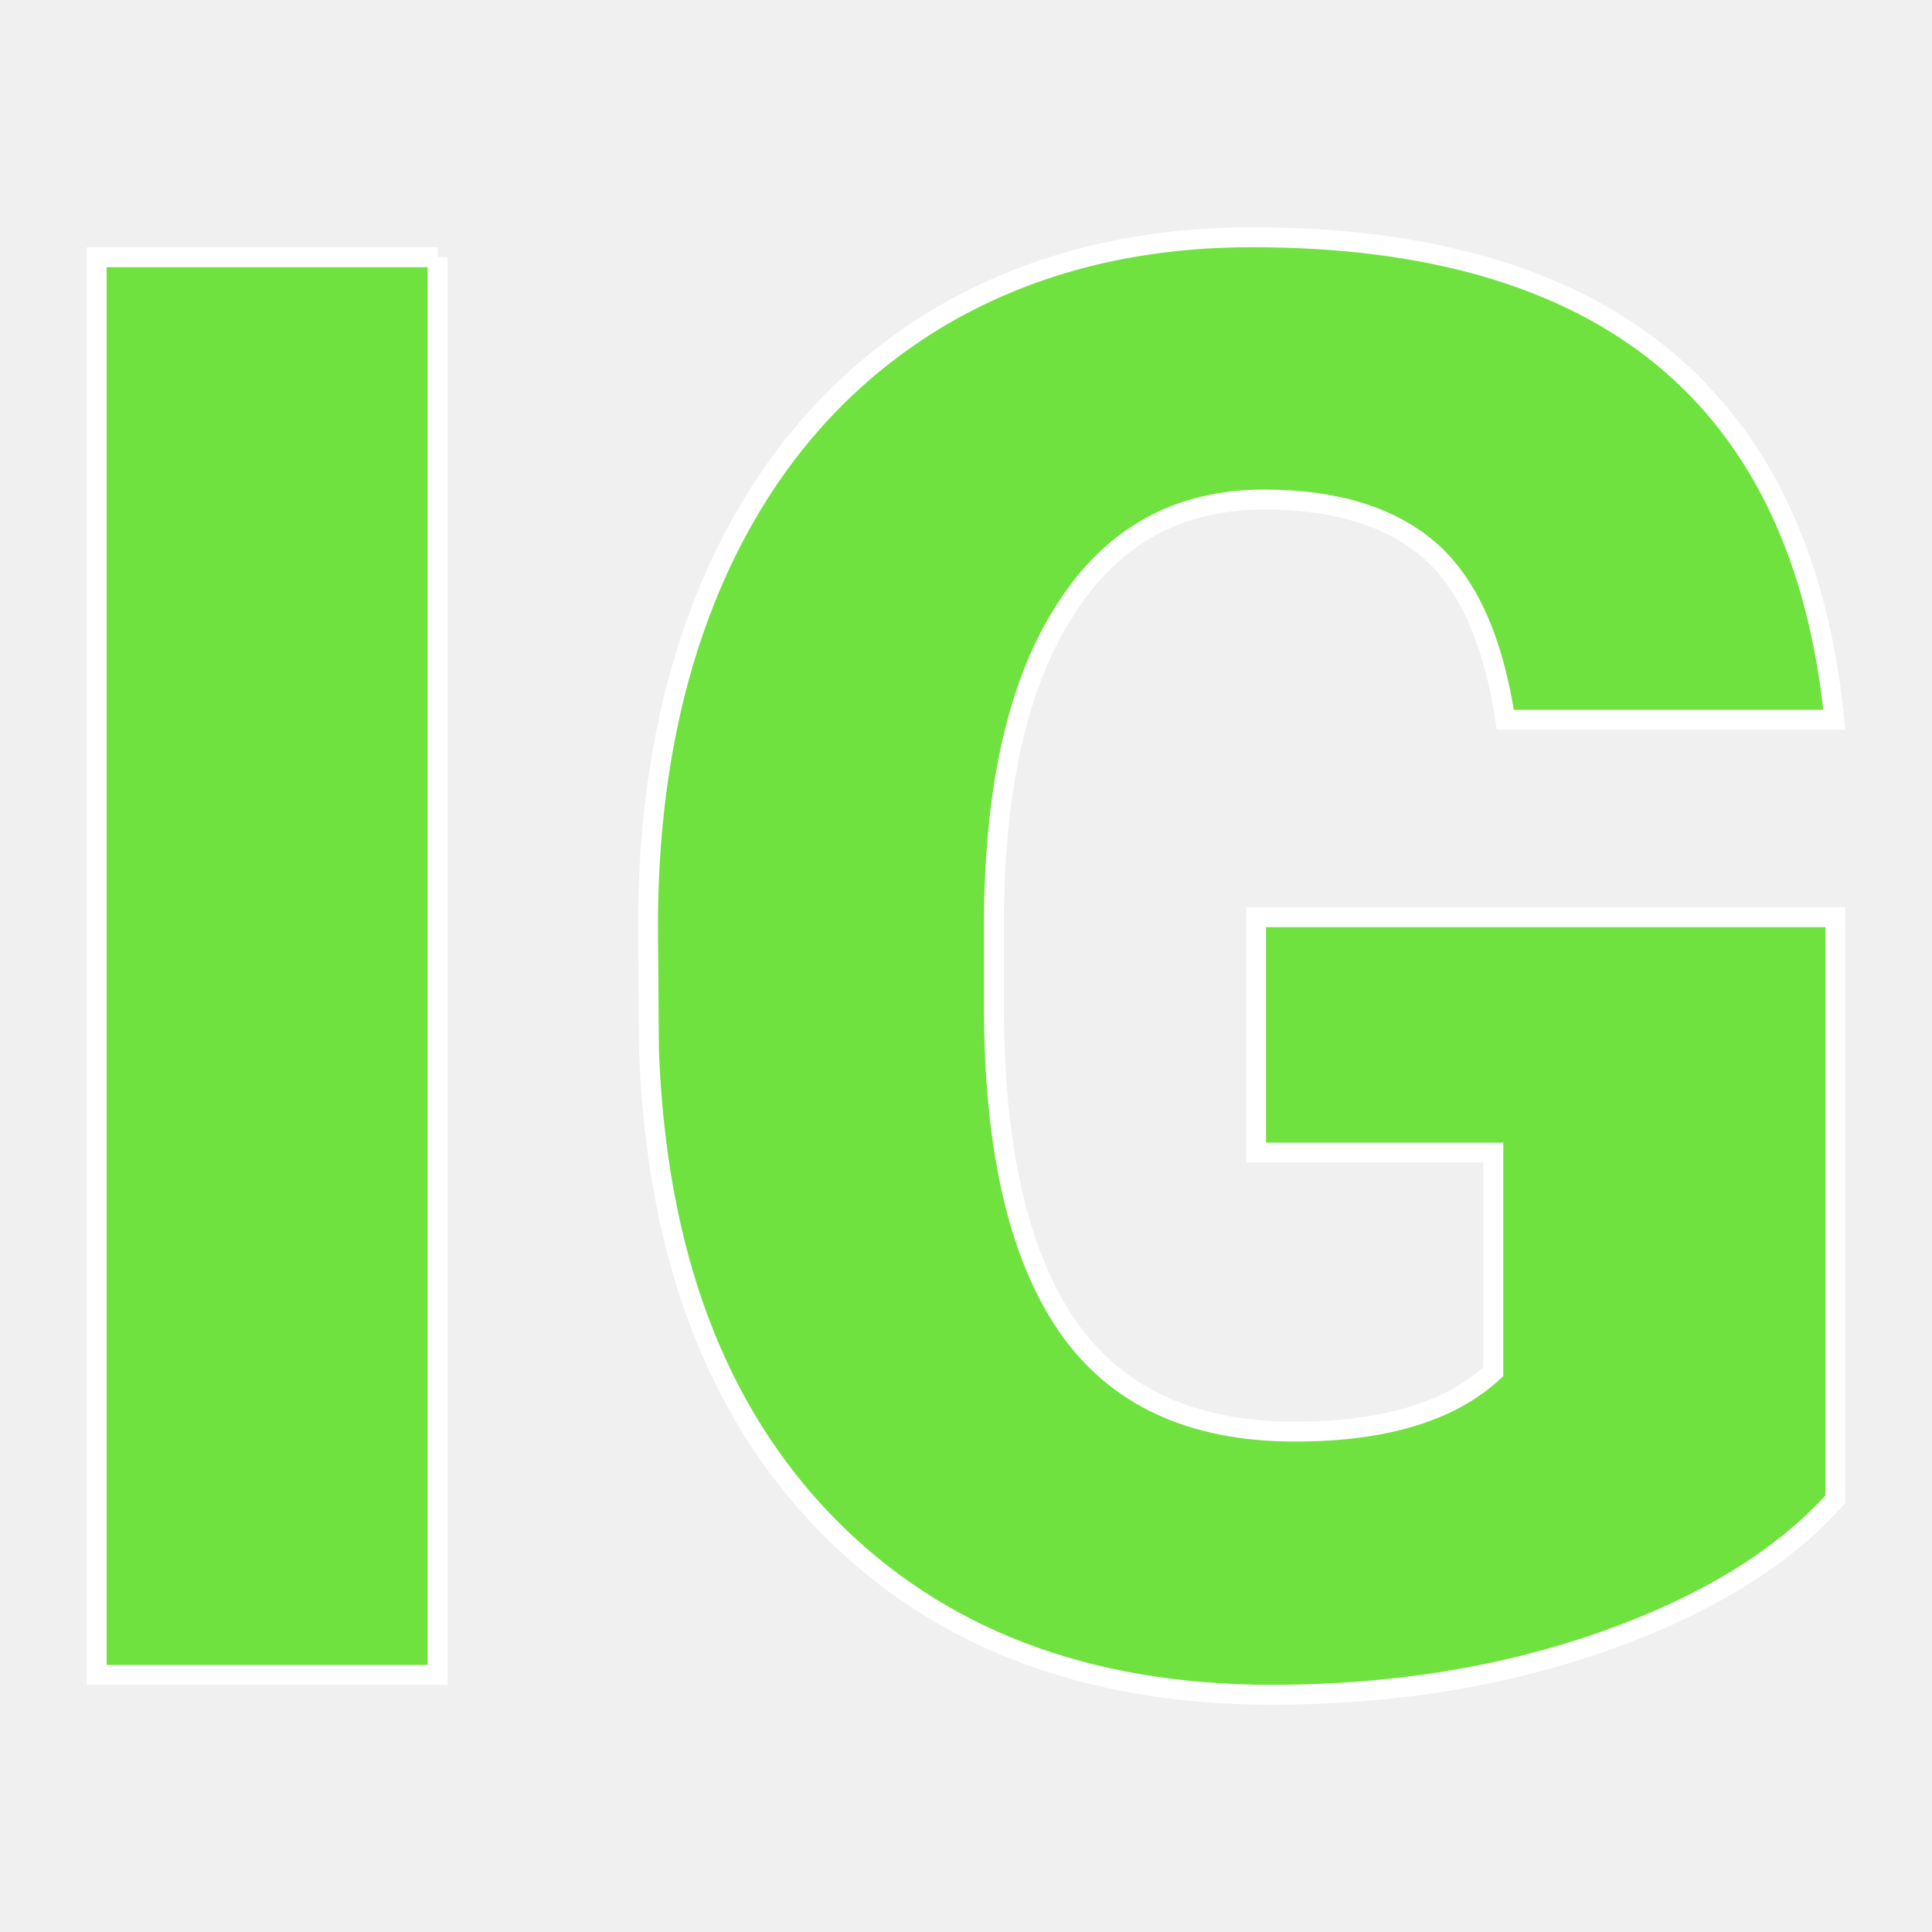
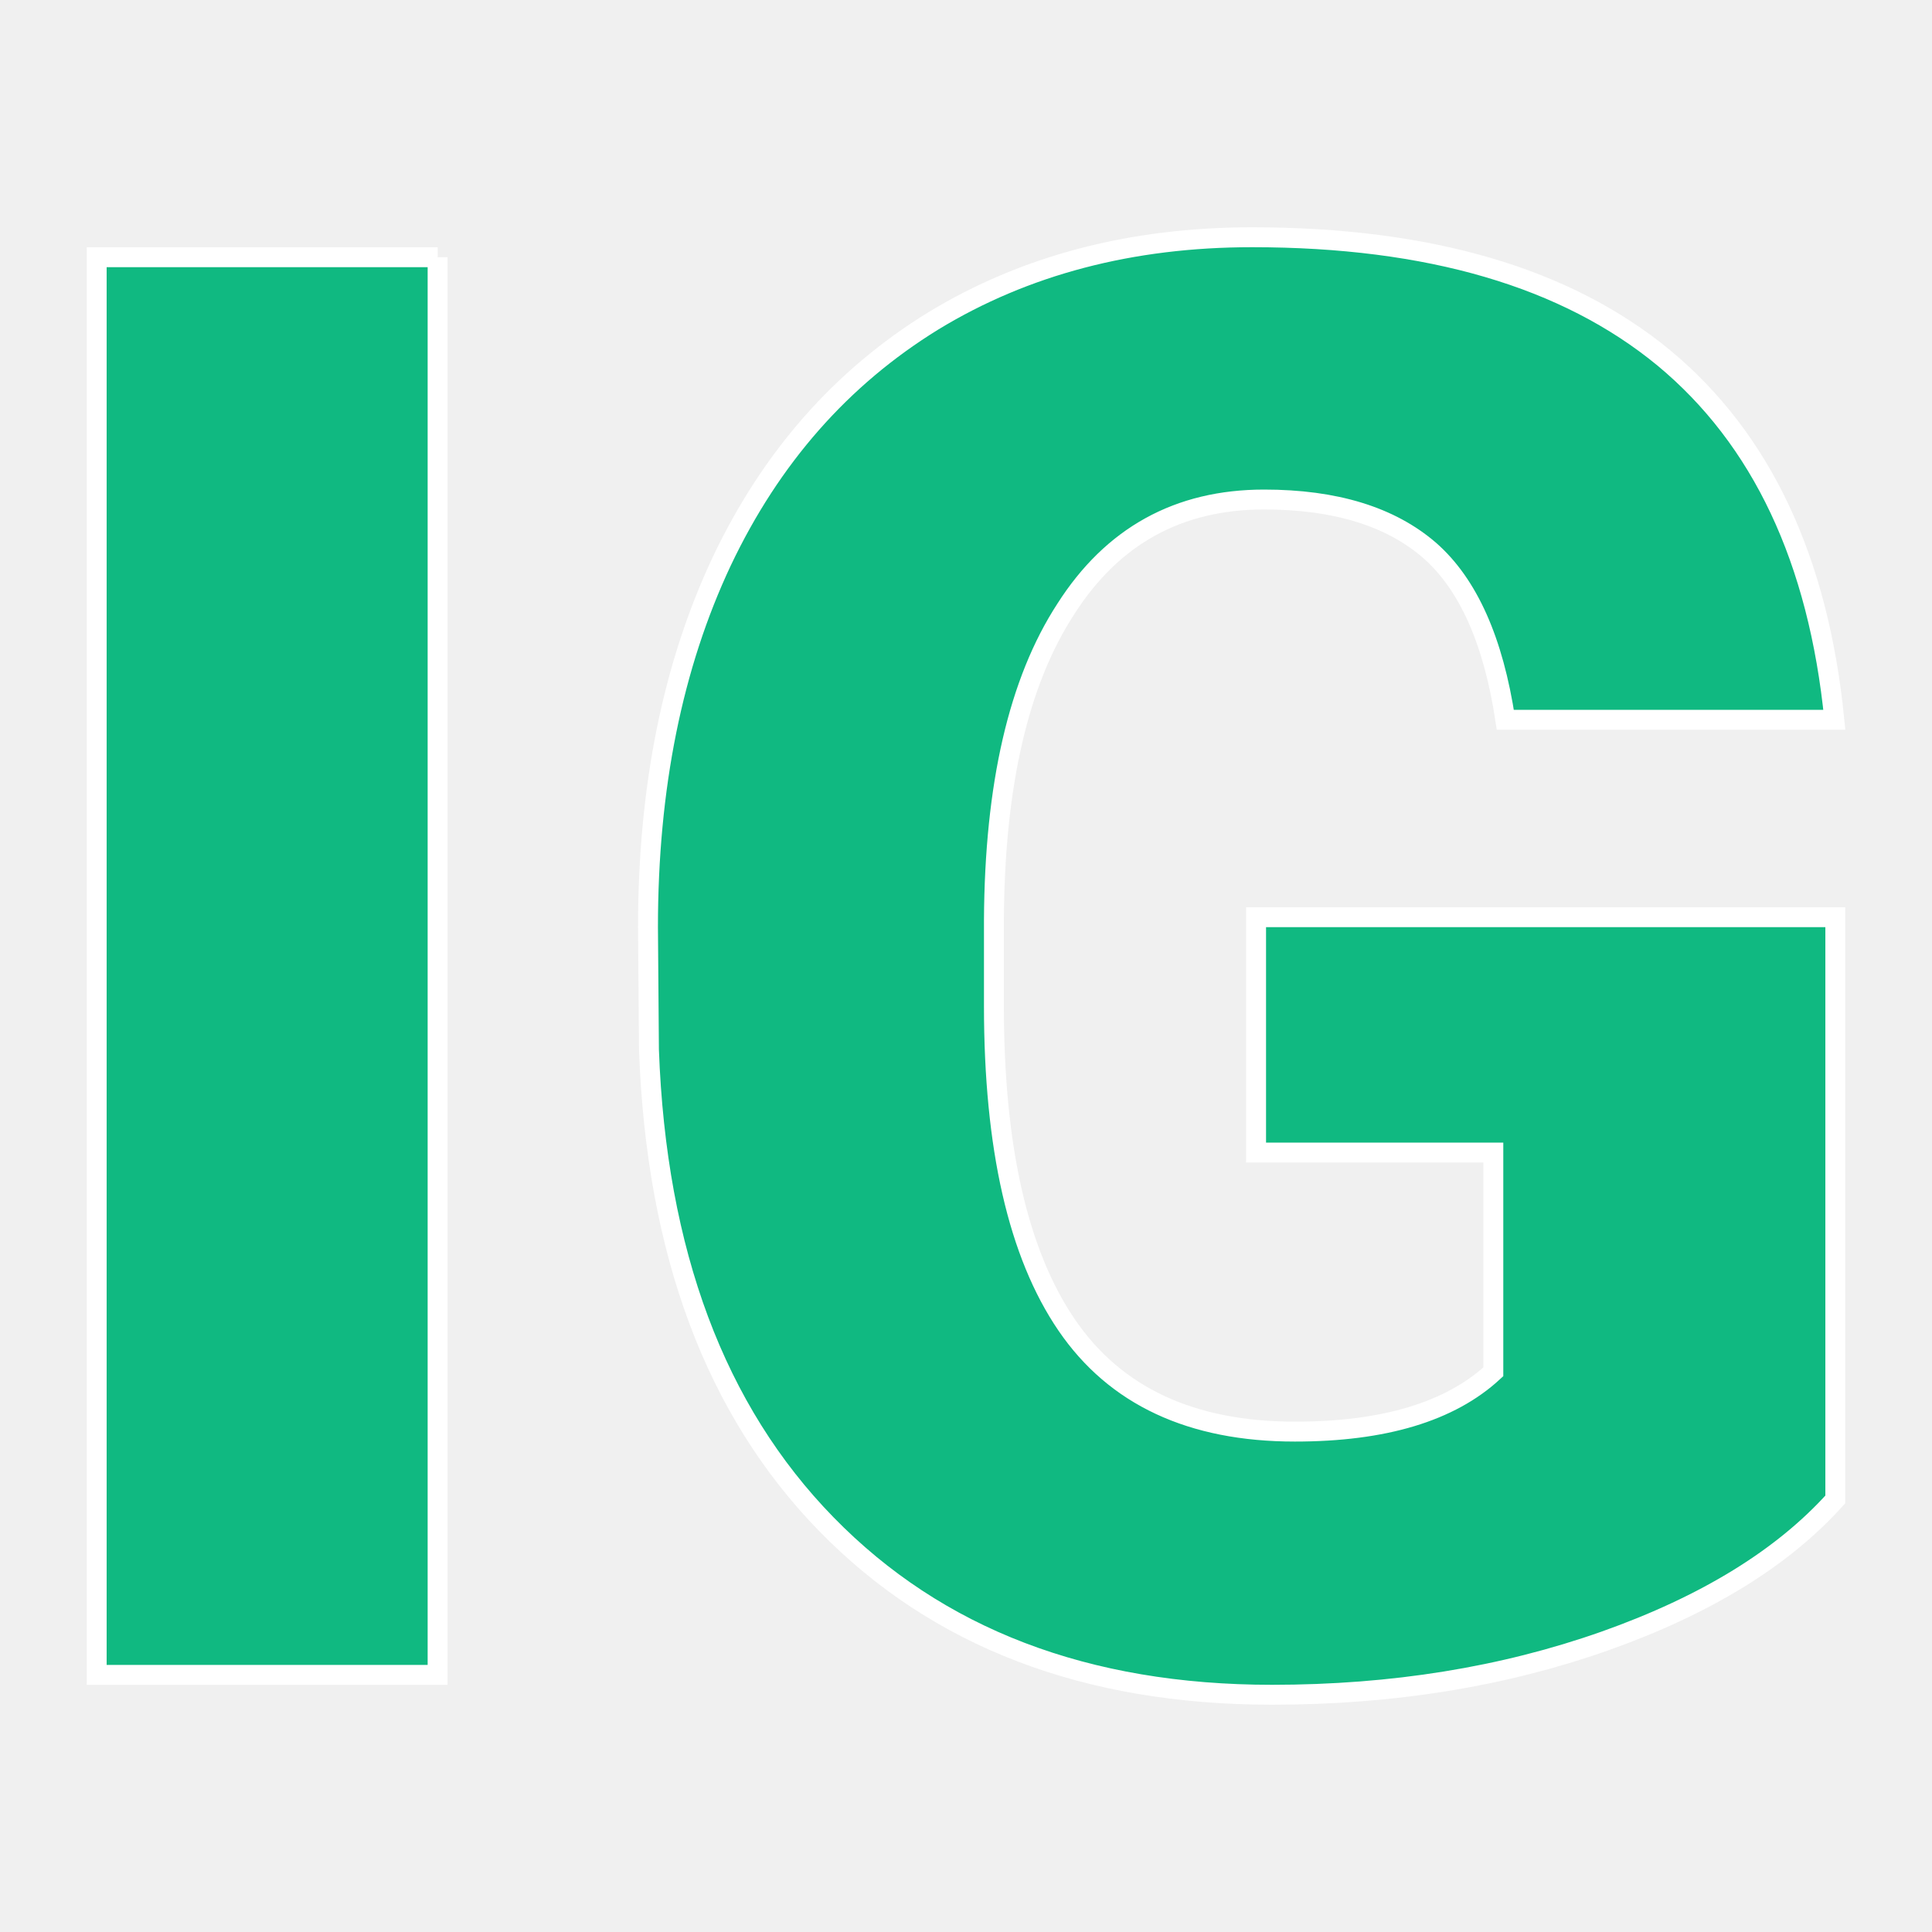
<svg xmlns="http://www.w3.org/2000/svg" id="Layer_1" version="1.1" viewBox="0 0 200 200">
  <defs>
    <style>
      .st0 {
        fill: none;
      }

      .st1 {
-         fill: #70e240;
+         fill: #10b981;
        stroke: #fff;
        stroke-miterlimit: 41.28;
        stroke-width: 2.06px;
      }
    </style>
  </defs>
  <rect class="st0" width="200" height="200" />
-   <path class="st1" d="M45.3,26.63v146.75H10.01V26.63h35.3ZM189.99,94.95v60.27c-5.44,6.05-13.38,10.94-23.84,14.65-10.53,3.72-22.02,5.57-34.47,5.57h0c-19.26,0-34.64-5.88-46.13-17.65-11.49-11.77-17.61-28.14-18.37-49.12h0l-.1-12.69c0-14.45,2.55-27.07,7.64-37.88,5.09-10.73,12.38-19.02,21.88-24.87,9.49-5.78,20.5-8.67,33.02-8.67h0c18.3,0,32.51,4.16,42.62,12.49,10.11,8.39,16,20.88,17.65,37.46h-34.06c-1.24-8.19-3.85-14.04-7.84-17.54-4.06-3.51-9.77-5.26-17.13-5.26h0c-8.88,0-15.72,3.78-20.54,11.35-4.88,7.5-7.36,18.23-7.43,32.2h0v8.88c0,14.65,2.51,25.66,7.53,33.02,5.02,7.36,12.9,11.04,23.63,11.04h0c9.22,0,16.07-2.06,20.54-6.19h0v-22.7h-24.56v-24.36h59.96Z" />
+   <path class="st1" d="M45.3,26.63v146.75H10.01V26.63h35.3,0ZM189.99,94.95v60.27c-5.44,6.05-13.38,10.94-23.84,14.65-10.53,3.72-22.02,5.57-34.47,5.57h0c-19.26,0-34.64-5.88-46.13-17.65-11.49-11.77-17.61-28.14-18.37-49.12h0l-.1-12.69c0-14.45,2.55-27.07,7.64-37.88,5.09-10.73,12.38-19.02,21.88-24.87,9.49-5.78,20.5-8.67,33.02-8.67h0c18.3,0,32.51,4.16,42.62,12.49,10.11,8.39,16,20.88,17.65,37.46h-34.06c-1.24-8.19-3.85-14.04-7.84-17.54-4.06-3.51-9.77-5.26-17.13-5.26h0c-8.88,0-15.72,3.78-20.54,11.35-4.88,7.5-7.36,18.23-7.43,32.2h0v8.88c0,14.65,2.51,25.66,7.53,33.02s12.9,11.04,23.63,11.04h0c9.22,0,16.07-2.06,20.54-6.19h0v-22.7h-24.56v-24.36h59.96Z" />
</svg>
